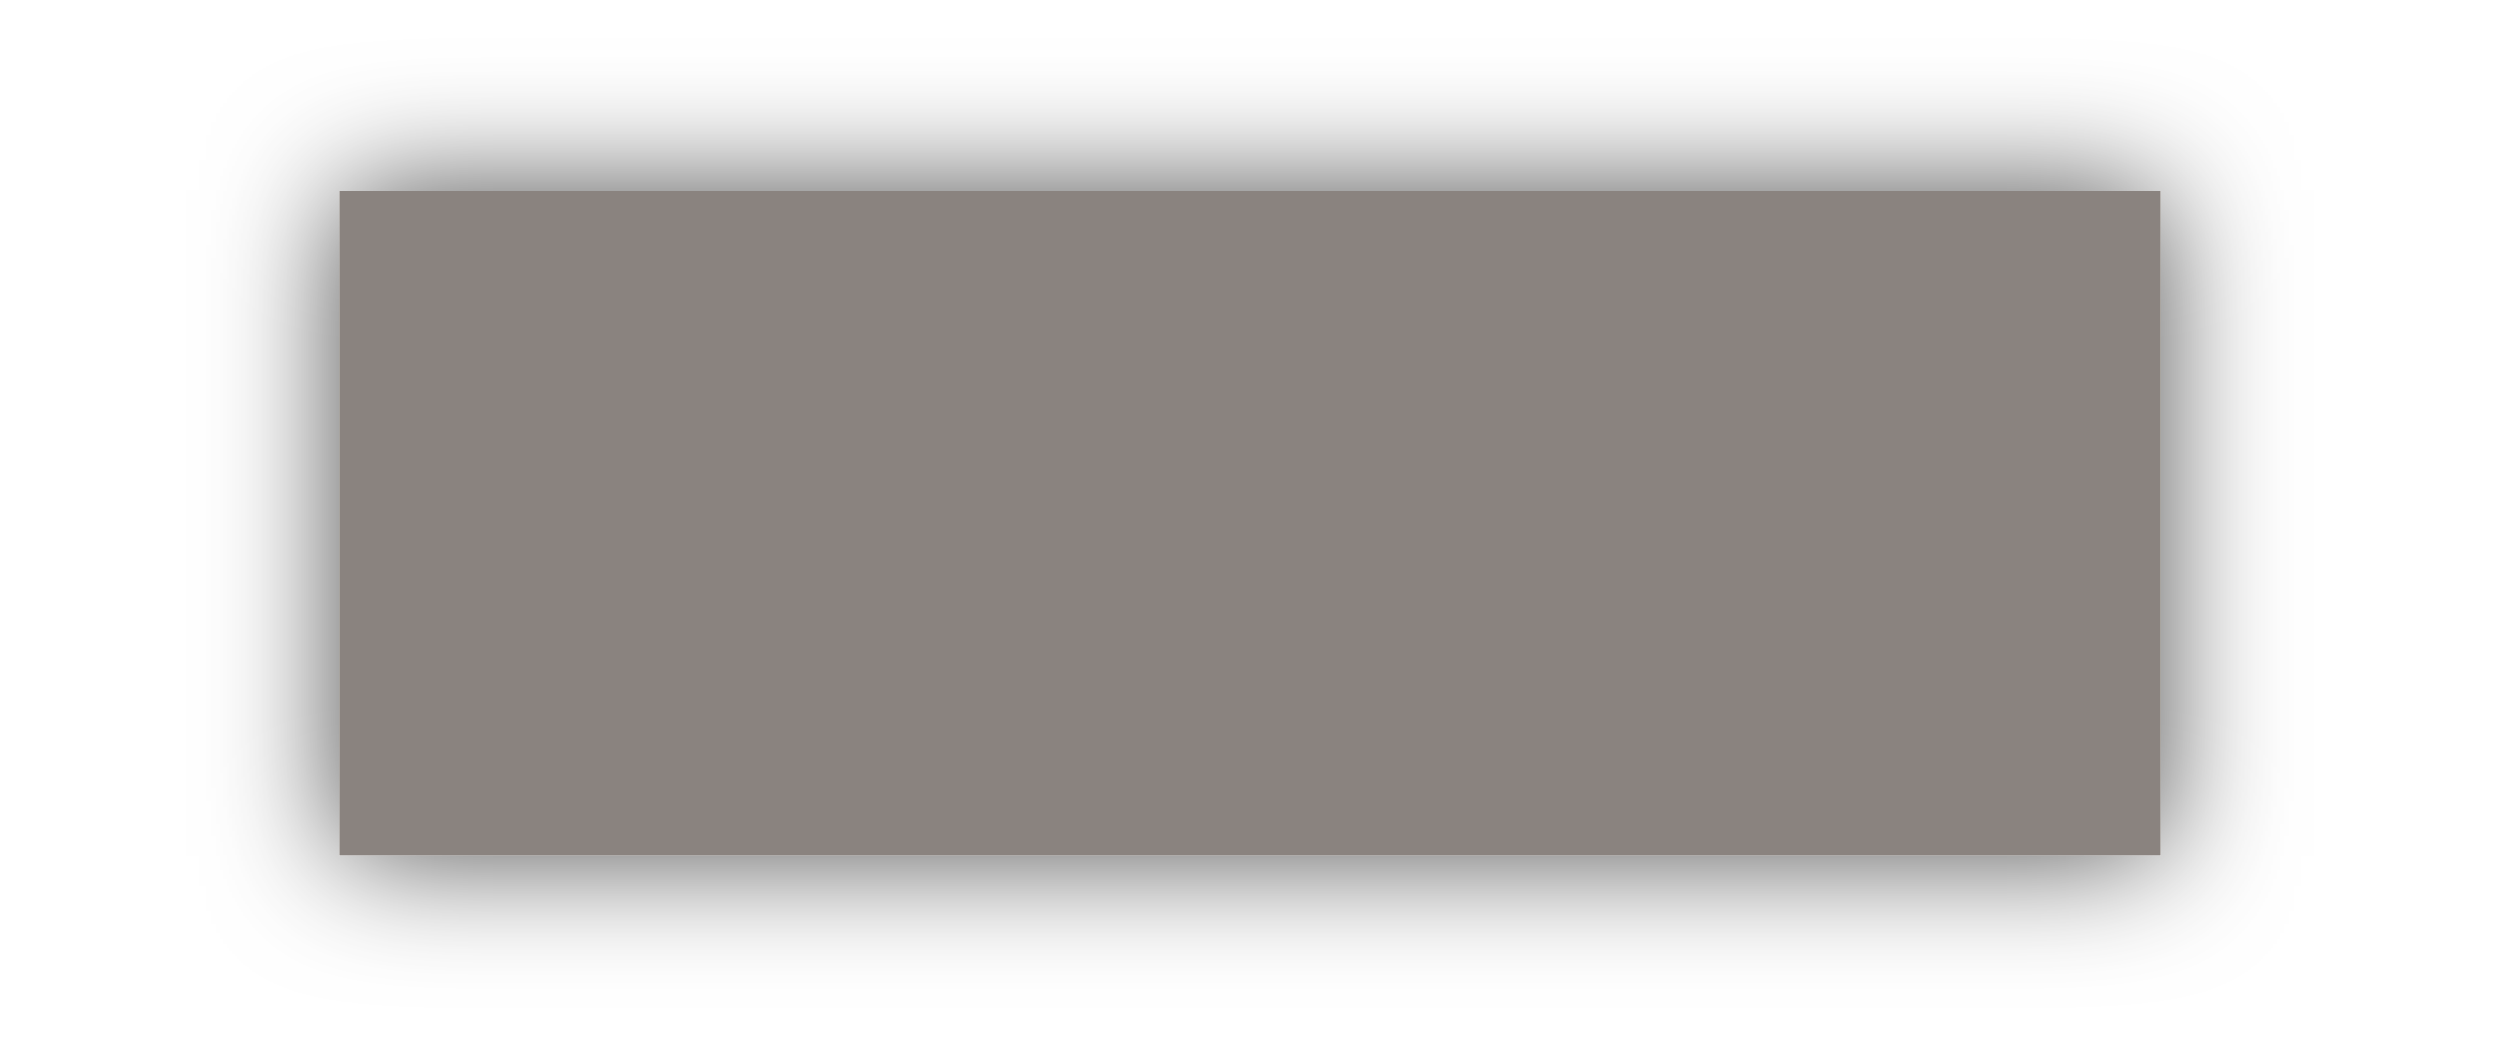
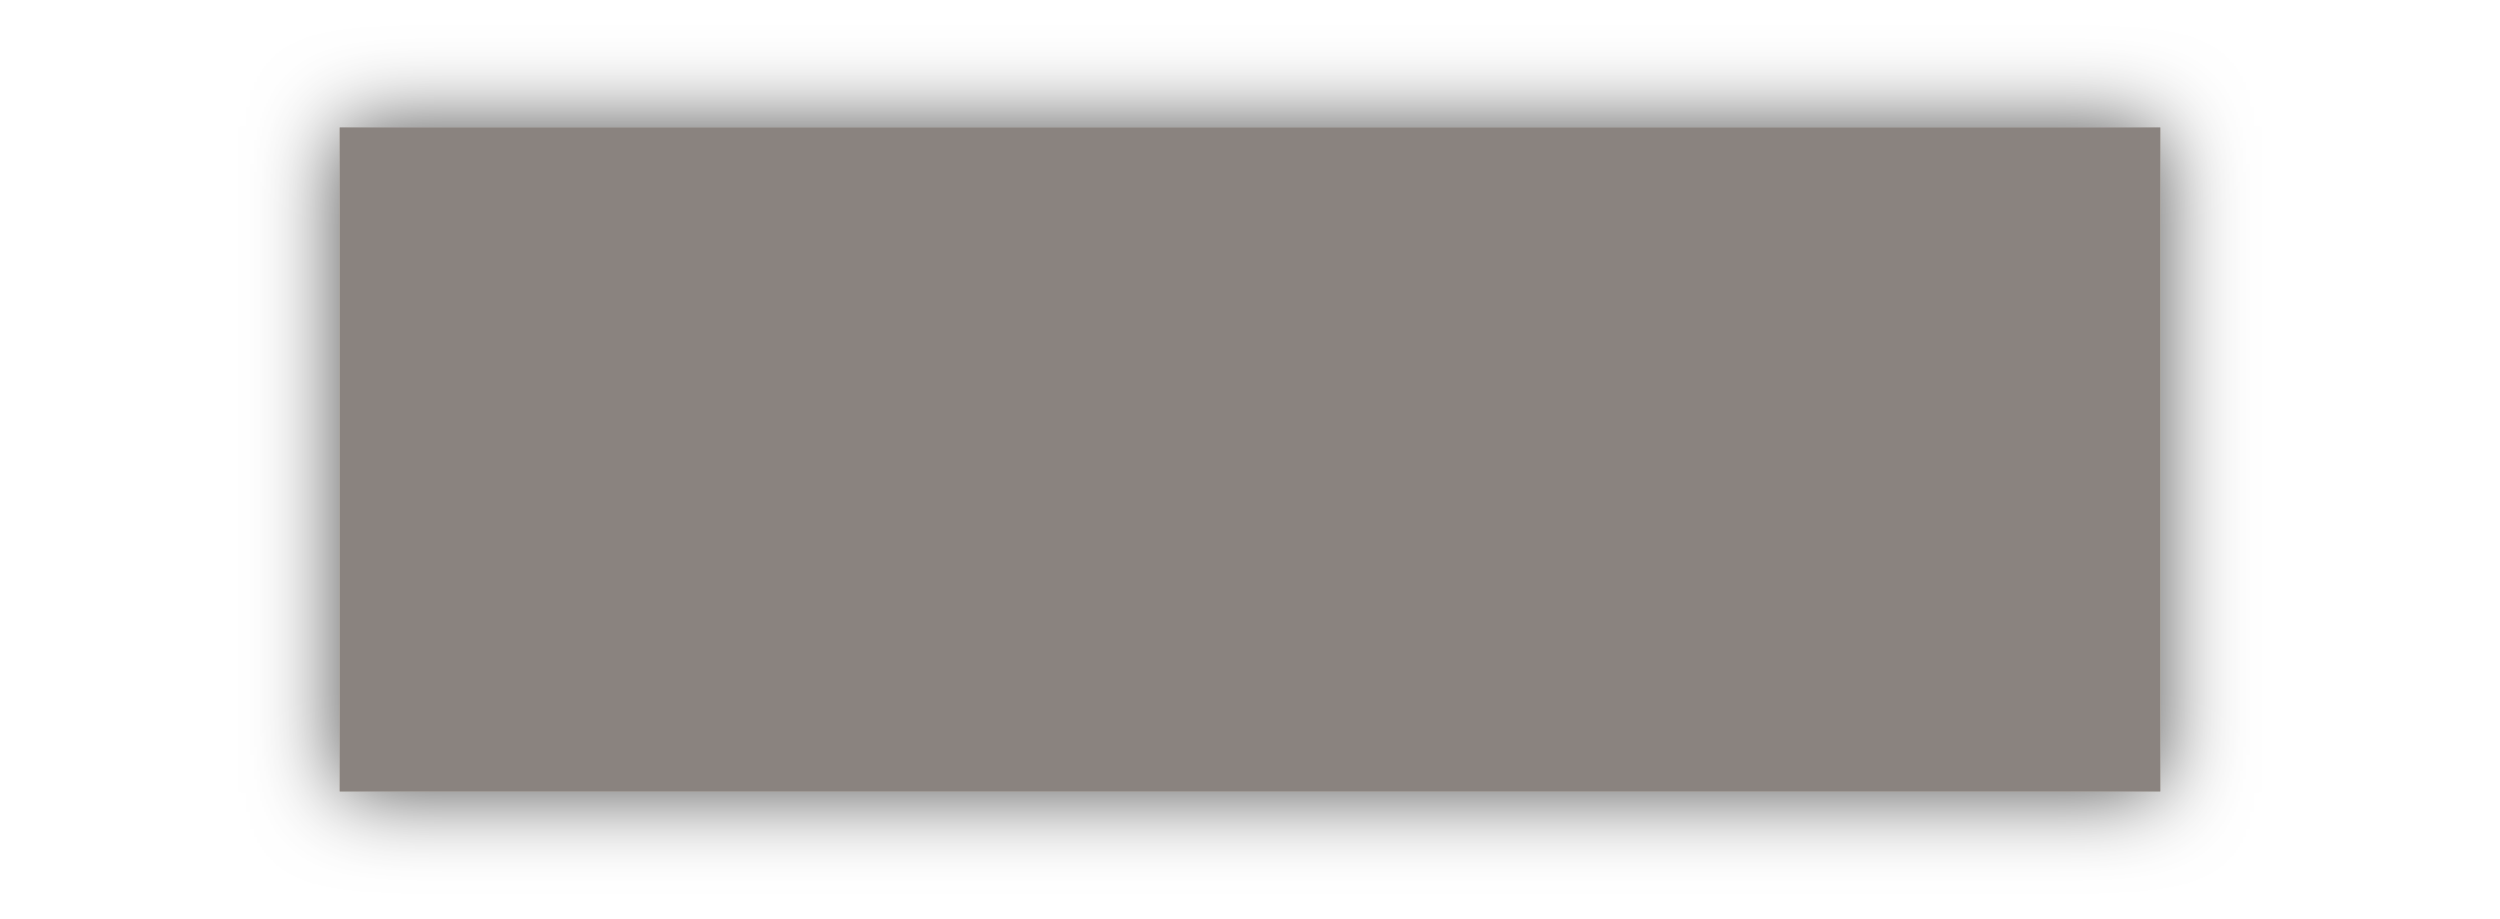
- <svg xmlns="http://www.w3.org/2000/svg" width="117.8" height="49.3" viewBox="0 0 117.8 49.3">
+ <svg xmlns="http://www.w3.org/2000/svg" width="117.8" height="43.3" viewBox="0 0 117.8 43.3">
  <defs>
-     <filter id="bg-qty" x="7" y="0" width="103.8" height="49.3" filterUnits="userSpaceOnUse">
+     <filter id="bg-qty" x="10" y="0" width="97.8" height="43.3" filterUnits="userSpaceOnUse">
      <feOffset input="SourceAlpha" />
-       <feGaussianBlur stdDeviation="3" result="blur" />
+       <feGaussianBlur stdDeviation="2" result="blur" />
      <feFlood flood-opacity="0.698" />
      <feComposite operator="in" in2="blur" />
      <feComposite in="SourceGraphic" />
    </filter>
  </defs>
-   <g id="bg-qty-2" data-name="bg-qty" transform="translate(-2116 77)">
-     <rect id="bg-qty-3" data-name="bg-qty" width="26.8" height="31.3" transform="translate(2116 -68)" fill="rgba(138,131,127,0)" />
-     <rect id="bg-qty-4" data-name="bg-qty" width="26.8" height="31.3" transform="translate(2207 -68)" fill="rgba(138,131,127,0)" />
-     <g transform="matrix(1, 0, 0, 1, 2116, -77)" filter="url(#bg-qty)">
-       <rect id="bg-qty-5" data-name="bg-qty" width="85.8" height="31.3" transform="translate(16 9)" fill="#8a837f" />
+   <g id="bg-qty-2" data-name="bg-qty" transform="translate(-2116 74)">
+     <g transform="matrix(1, 0, 0, 1, 2116, -74)" filter="url(#bg-qty)">
+       <rect id="bg-qty-3" data-name="bg-qty" width="85.8" height="31.3" transform="translate(16 6)" fill="#8a837f" />
    </g>
+     <rect id="bg-qty-4" data-name="bg-qty" width="26.8" height="31.3" transform="translate(2116 -68)" fill="rgba(138,131,127,0)" />
+     <rect id="bg-qty-5" data-name="bg-qty" width="26.8" height="31.3" transform="translate(2207 -68)" fill="rgba(138,131,127,0)" />
  </g>
</svg>
